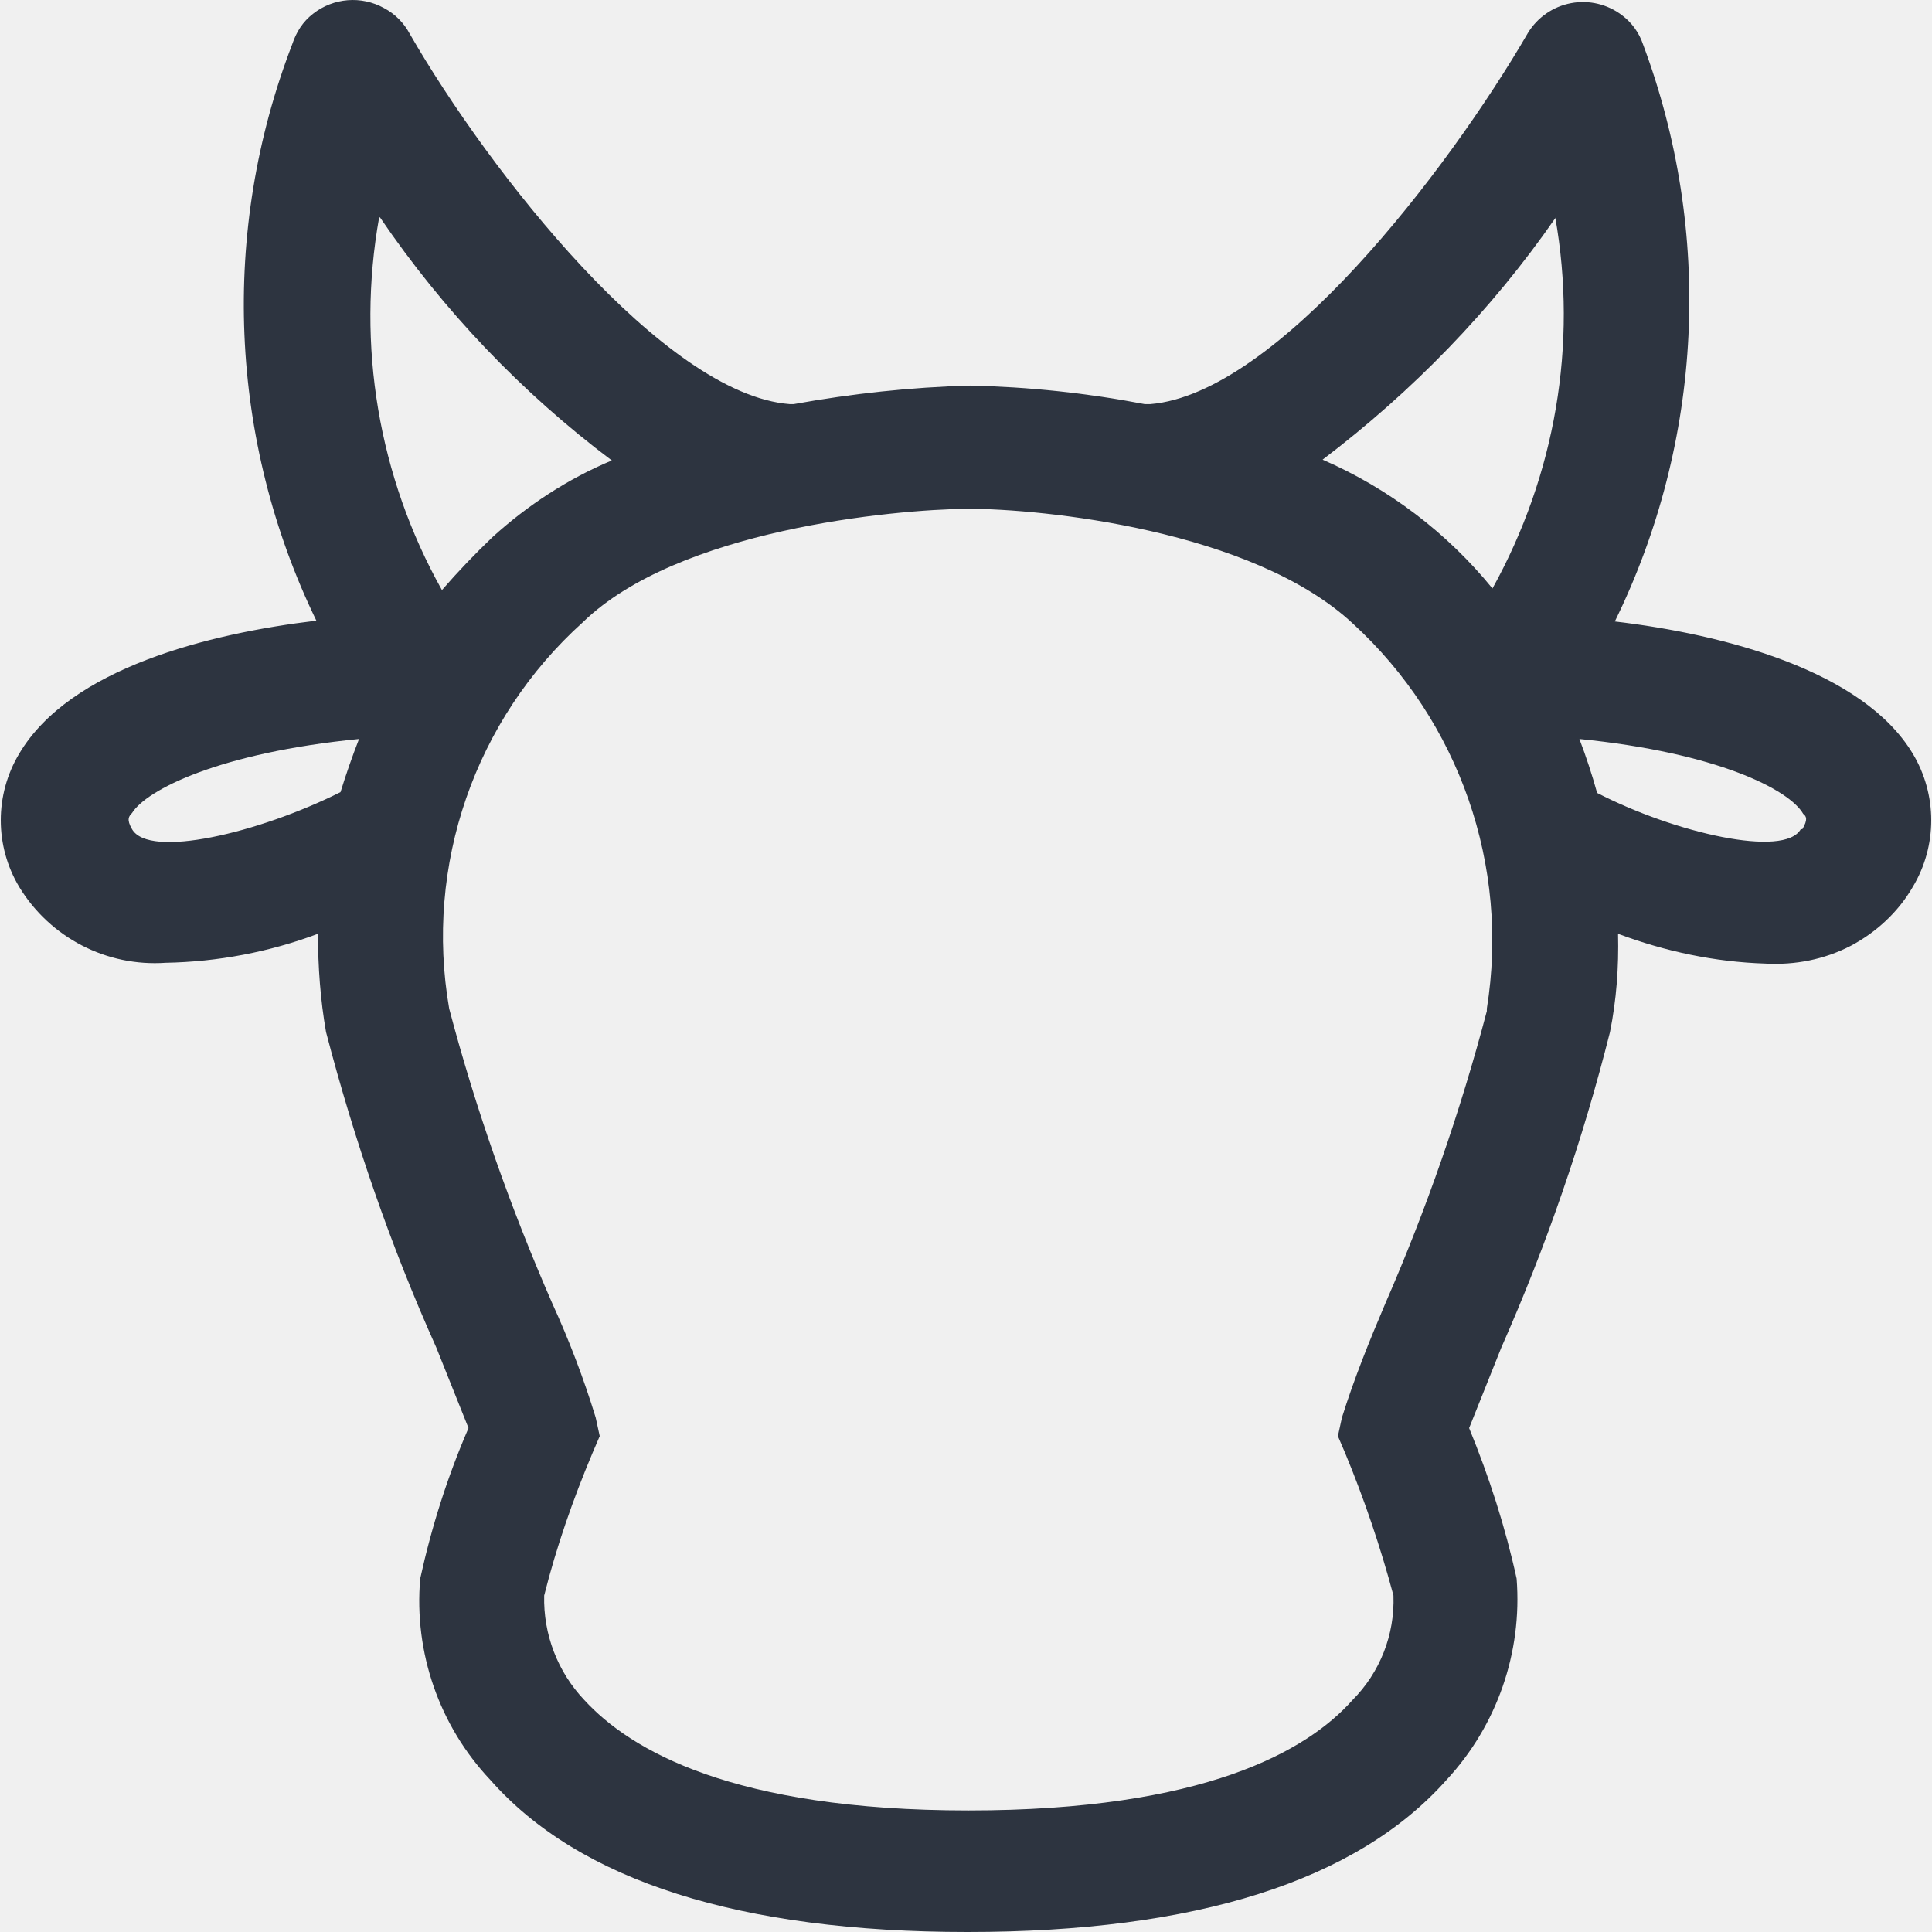
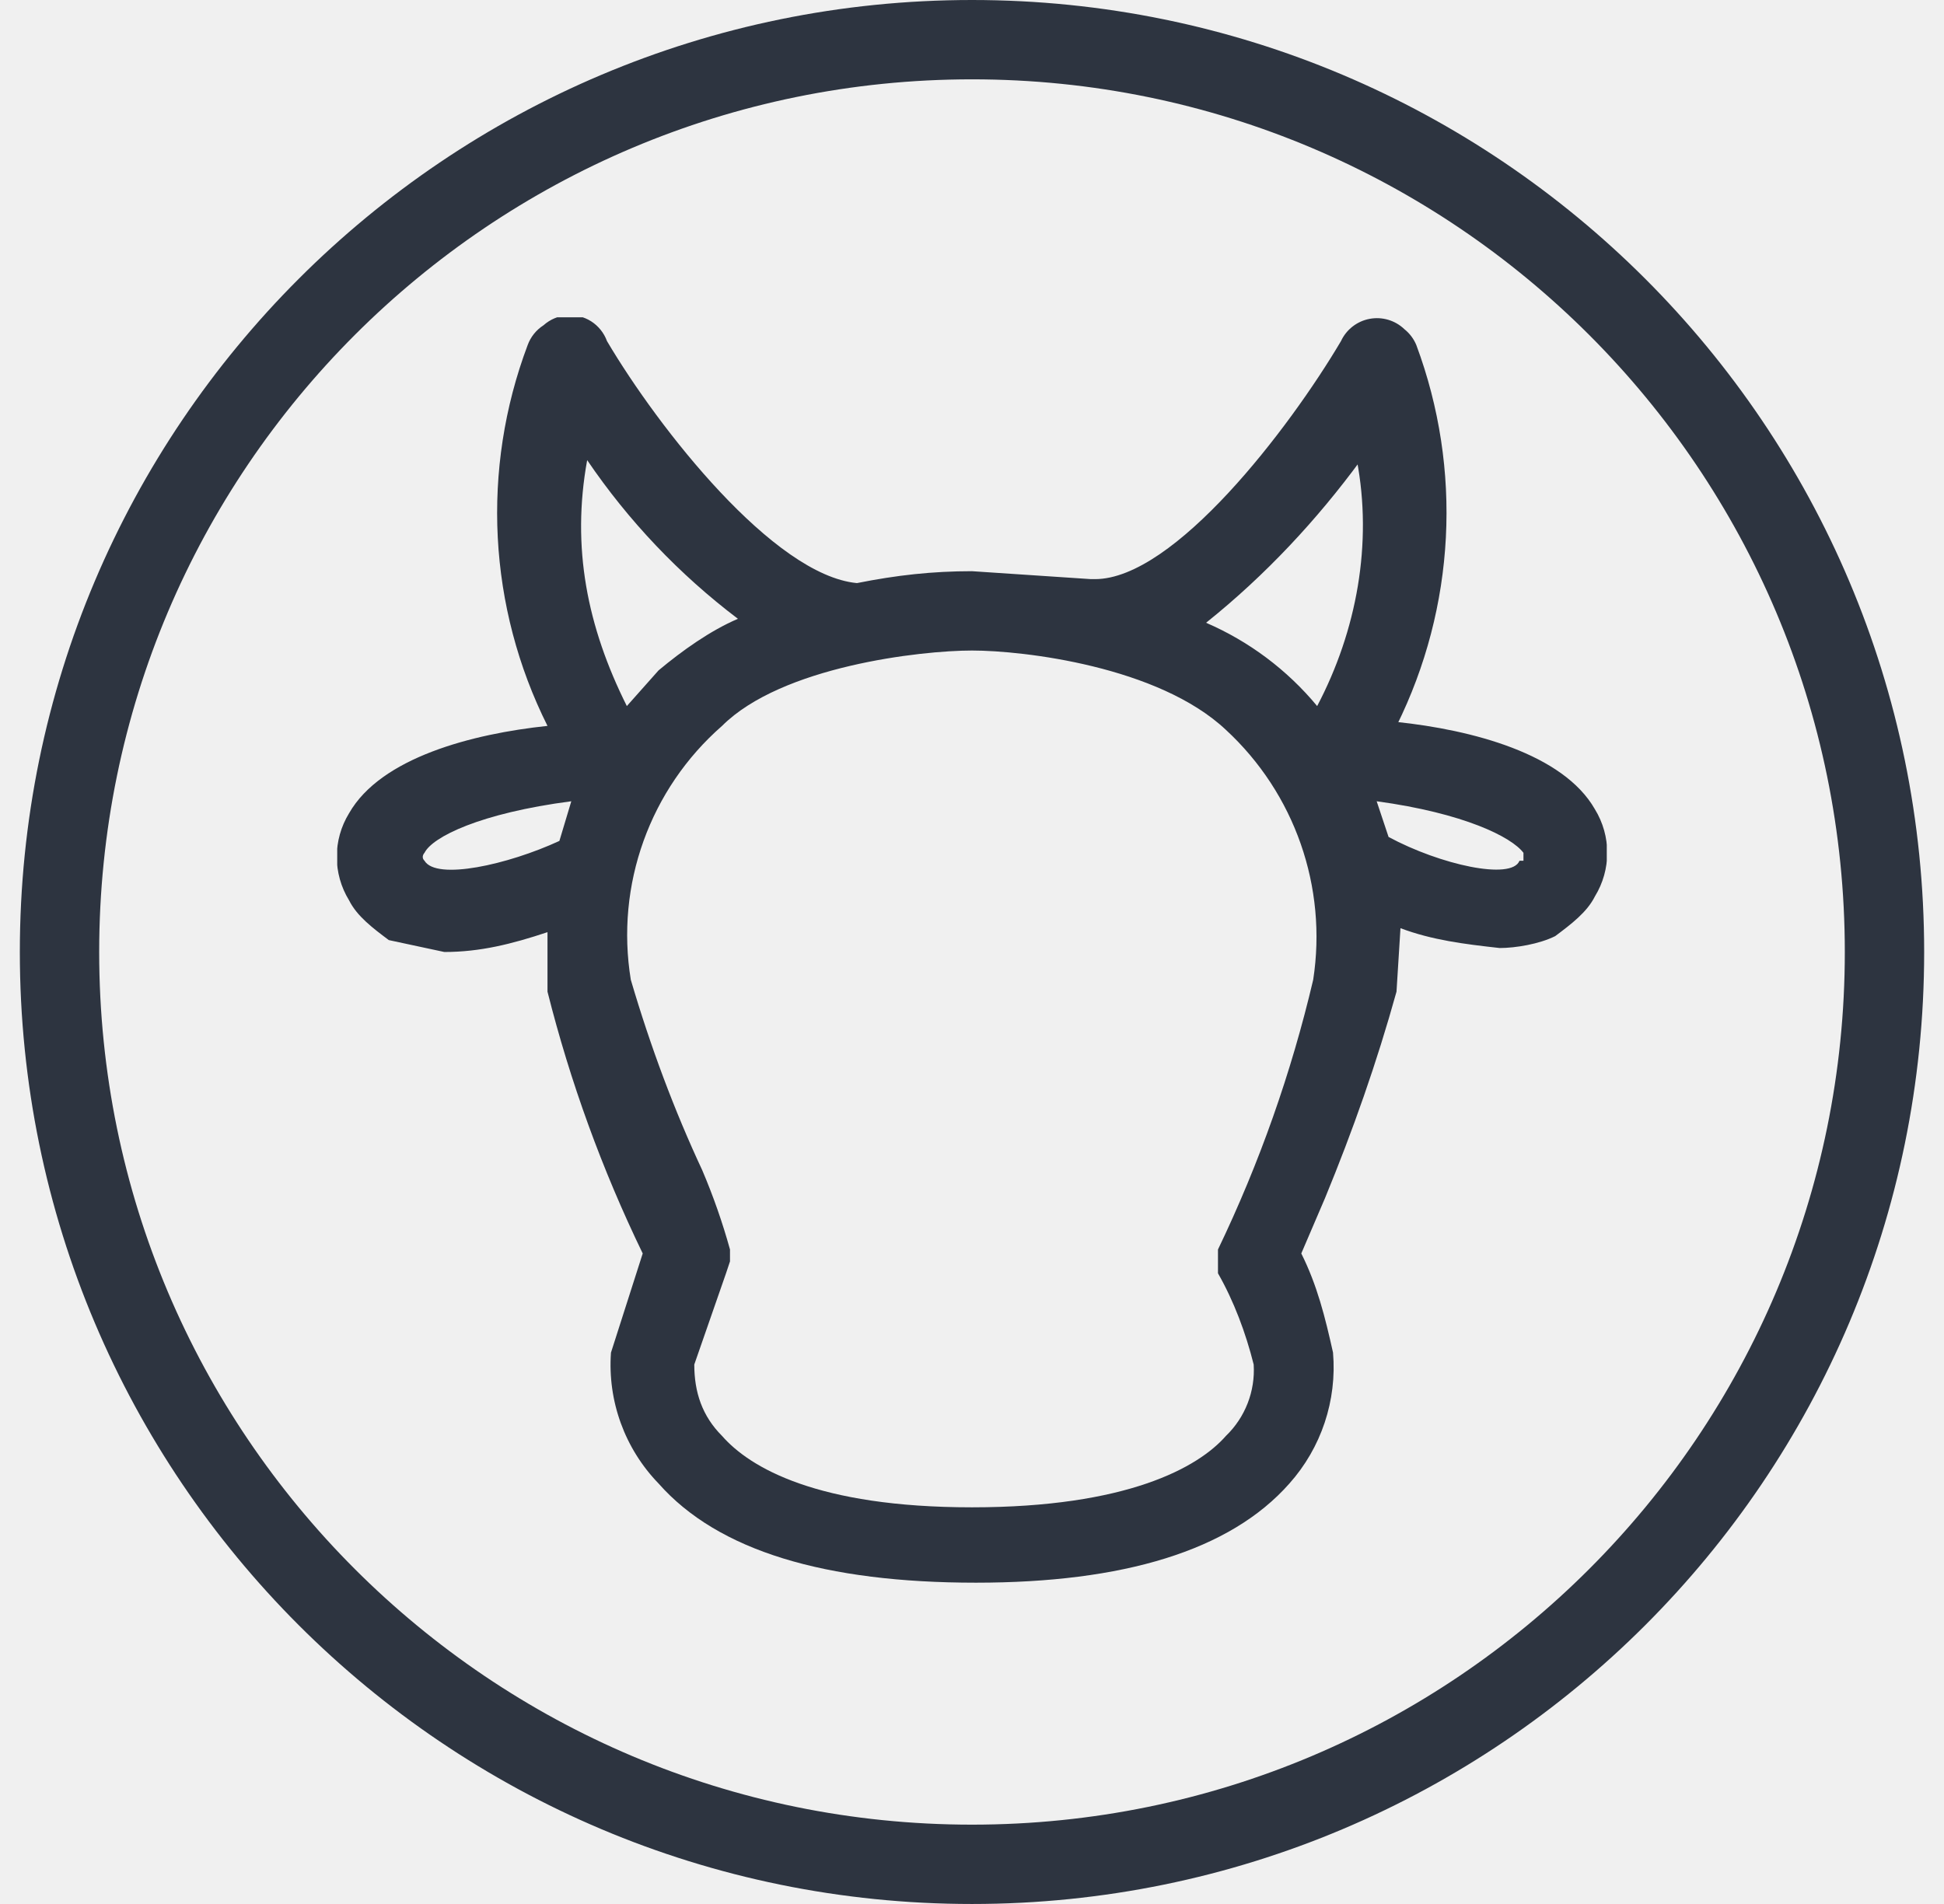
- <svg xmlns="http://www.w3.org/2000/svg" width="24" height="24" fill="none">
+ <svg xmlns="http://www.w3.org/2000/svg" width="49" height="48" fill="none">
+   <circle cx="24.5" cy="24" r="23" stroke="#2D3440" stroke-width="2" />
  <g clip-path="url(#a)">
-     <path fill="#2D3440" d="M20.06 7.72a9.07 9.07 0 0 0 .35-7.17.75.75 0 0 0-.26-.36.8.8 0 0 0-1.17.22c-1 1.72-3.12 4.48-4.69 4.61h-.07a13 13 0 0 0-2.17-.23c-.74.02-1.47.1-2.19.23h-.05C8.25 4.9 6.08 2.14 5.09.42A.77.77 0 0 0 4.77.1a.8.8 0 0 0-.88.07c-.13.1-.21.23-.26.38a9 9 0 0 0 .3 7.16C2.59 7.87.87 8.3.24 9.36a1.61 1.61 0 0 0 0 1.66 1.97 1.97 0 0 0 1.82.94 5.68 5.68 0 0 0 1.89-.36c0 .41.03.82.1 1.22.35 1.34.8 2.65 1.37 3.92l.4 1c-.26.6-.46 1.23-.6 1.87a3.24 3.24 0 0 0 .87 2.5C7.2 23.37 9.2 24 12.02 24c2.83 0 4.83-.63 5.95-1.89a3.3 3.3 0 0 0 .87-2.5c-.14-.64-.34-1.26-.59-1.87l.4-1A24.46 24.46 0 0 0 20 12.82c.08-.4.11-.8.1-1.22.59.22 1.2.35 1.83.37.37.02.73-.05 1.06-.22.32-.17.59-.42.77-.73a1.61 1.61 0 0 0 0-1.66c-.62-1.03-2.34-1.48-3.7-1.64Zm-.74-5.02c.28 1.58 0 3.2-.78 4.61a5.61 5.61 0 0 0-2.11-1.6c1.12-.85 2.1-1.86 2.89-3Zm-14.6 0A12.72 12.72 0 0 0 7.6 5.72c-.55.23-1.05.56-1.48.95-.22.21-.43.43-.63.66a6.96 6.96 0 0 1-.78-4.63Zm-3.08 7.6c-.07-.12-.04-.16 0-.2.18-.29 1.09-.75 2.82-.92a9.6 9.6 0 0 0-.23.66c-1.02.51-2.38.83-2.59.46Zm16.83 2.26a24.98 24.98 0 0 1-1.26 3.63c-.2.47-.39.94-.54 1.42l-.05.23.09.21c.24.58.44 1.17.6 1.77a1.75 1.75 0 0 1-.51 1.3c-.56.63-1.84 1.37-4.77 1.37-2.93 0-4.2-.75-4.77-1.37a1.82 1.82 0 0 1-.5-1.3c.15-.6.36-1.2.6-1.77l.09-.21-.05-.23c-.15-.49-.33-.96-.54-1.42-.52-1.19-.95-2.41-1.28-3.66a5.25 5.25 0 0 1 1.66-4.8c1.18-1.15 3.85-1.4 4.78-1.41.92 0 3.54.26 4.79 1.43a5.34 5.34 0 0 1 1.66 4.78v.03Zm3.9-2.26c-.2.36-1.56.05-2.53-.45a7.53 7.53 0 0 0-.22-.67c1.71.17 2.61.63 2.78.93.04.03.06.07-.01.19h-.02Z" />
+     <path fill="#2D3440" d="M35.2 18.3a12.1 12.1 0 0 0 .5-9.6 1 1 0 0 0-.3-.4 1 1 0 0 0-1.6.3c-1.3 2.2-4.2 6-6.2 6h-.1l-3-.2c-1 0-1.9.1-2.9.3-2.1-.2-5-3.9-6.3-6.1a1 1 0 0 0-.4-.5 1 1 0 0 0-1.2.1 1 1 0 0 0-.4.5 12 12 0 0 0 .5 9.6c-1.9.2-4.2.8-5 2.2a2.1 2.1 0 0 0 0 2.2c.2.4.6.7 1 1l1.4.3c.9 0 1.7-.2 2.6-.5V25a34.4 34.4 0 0 0 2.4 6.6l-.8 2.5a4.3 4.3 0 0 0 1.2 3.3c1.5 1.7 4.2 2.5 8 2.5 3.7 0 6.4-.8 7.9-2.5a4.4 4.4 0 0 0 1.1-3.3c-.2-.9-.4-1.7-.8-2.5l.6-1.4c.7-1.7 1.3-3.4 1.8-5.2l.1-1.6c.8.3 1.6.4 2.5.5.4 0 1-.1 1.4-.3.4-.3.8-.6 1-1a2.1 2.1 0 0 0 0-2.2c-.8-1.4-3.1-2-5-2.2Zm-1-6.7c.4 2.1 0 4.3-1 6.2a7.5 7.5 0 0 0-2.8-2.1c1.5-1.2 2.8-2.6 3.9-4.1Zm-19.4 0a17 17 0 0 0 3.8 4c-.7.3-1.4.8-2 1.3l-.8.9c-1-2-1.4-4-1-6.2Zm-4.1 10.1c-.1-.1 0-.2 0-.2.2-.4 1.4-1 3.7-1.3l-.3 1c-1.3.6-3.1 1-3.4.5Zm22.4 3a33.3 33.3 0 0 1-2.4 6.8v.6c.4.7.7 1.5.9 2.3a2.3 2.3 0 0 1-.7 1.8c-.7.8-2.5 1.8-6.4 1.8-3.9 0-5.6-1-6.3-1.8-.5-.5-.7-1.1-.7-1.8l.8-2.3.1-.3v-.3a16 16 0 0 0-.7-2c-.7-1.5-1.3-3.1-1.8-4.8a7 7 0 0 1 2.3-6.4c1.5-1.5 5-1.9 6.3-1.9 1.3 0 4.7.4 6.4 2a7.1 7.1 0 0 1 2.2 6.3Zm5.2-3c-.2.5-2 .1-3.3-.6l-.3-.9c2.2.3 3.4.9 3.7 1.3v.2Z" />
  </g>
  <defs>
    <clipPath id="a">
-       <path fill="#fff" d="M0 0h24v24H0z" />
+       <path fill="#fff" d="M8.5 8h32v32h-32z" />
    </clipPath>
  </defs>
</svg>
